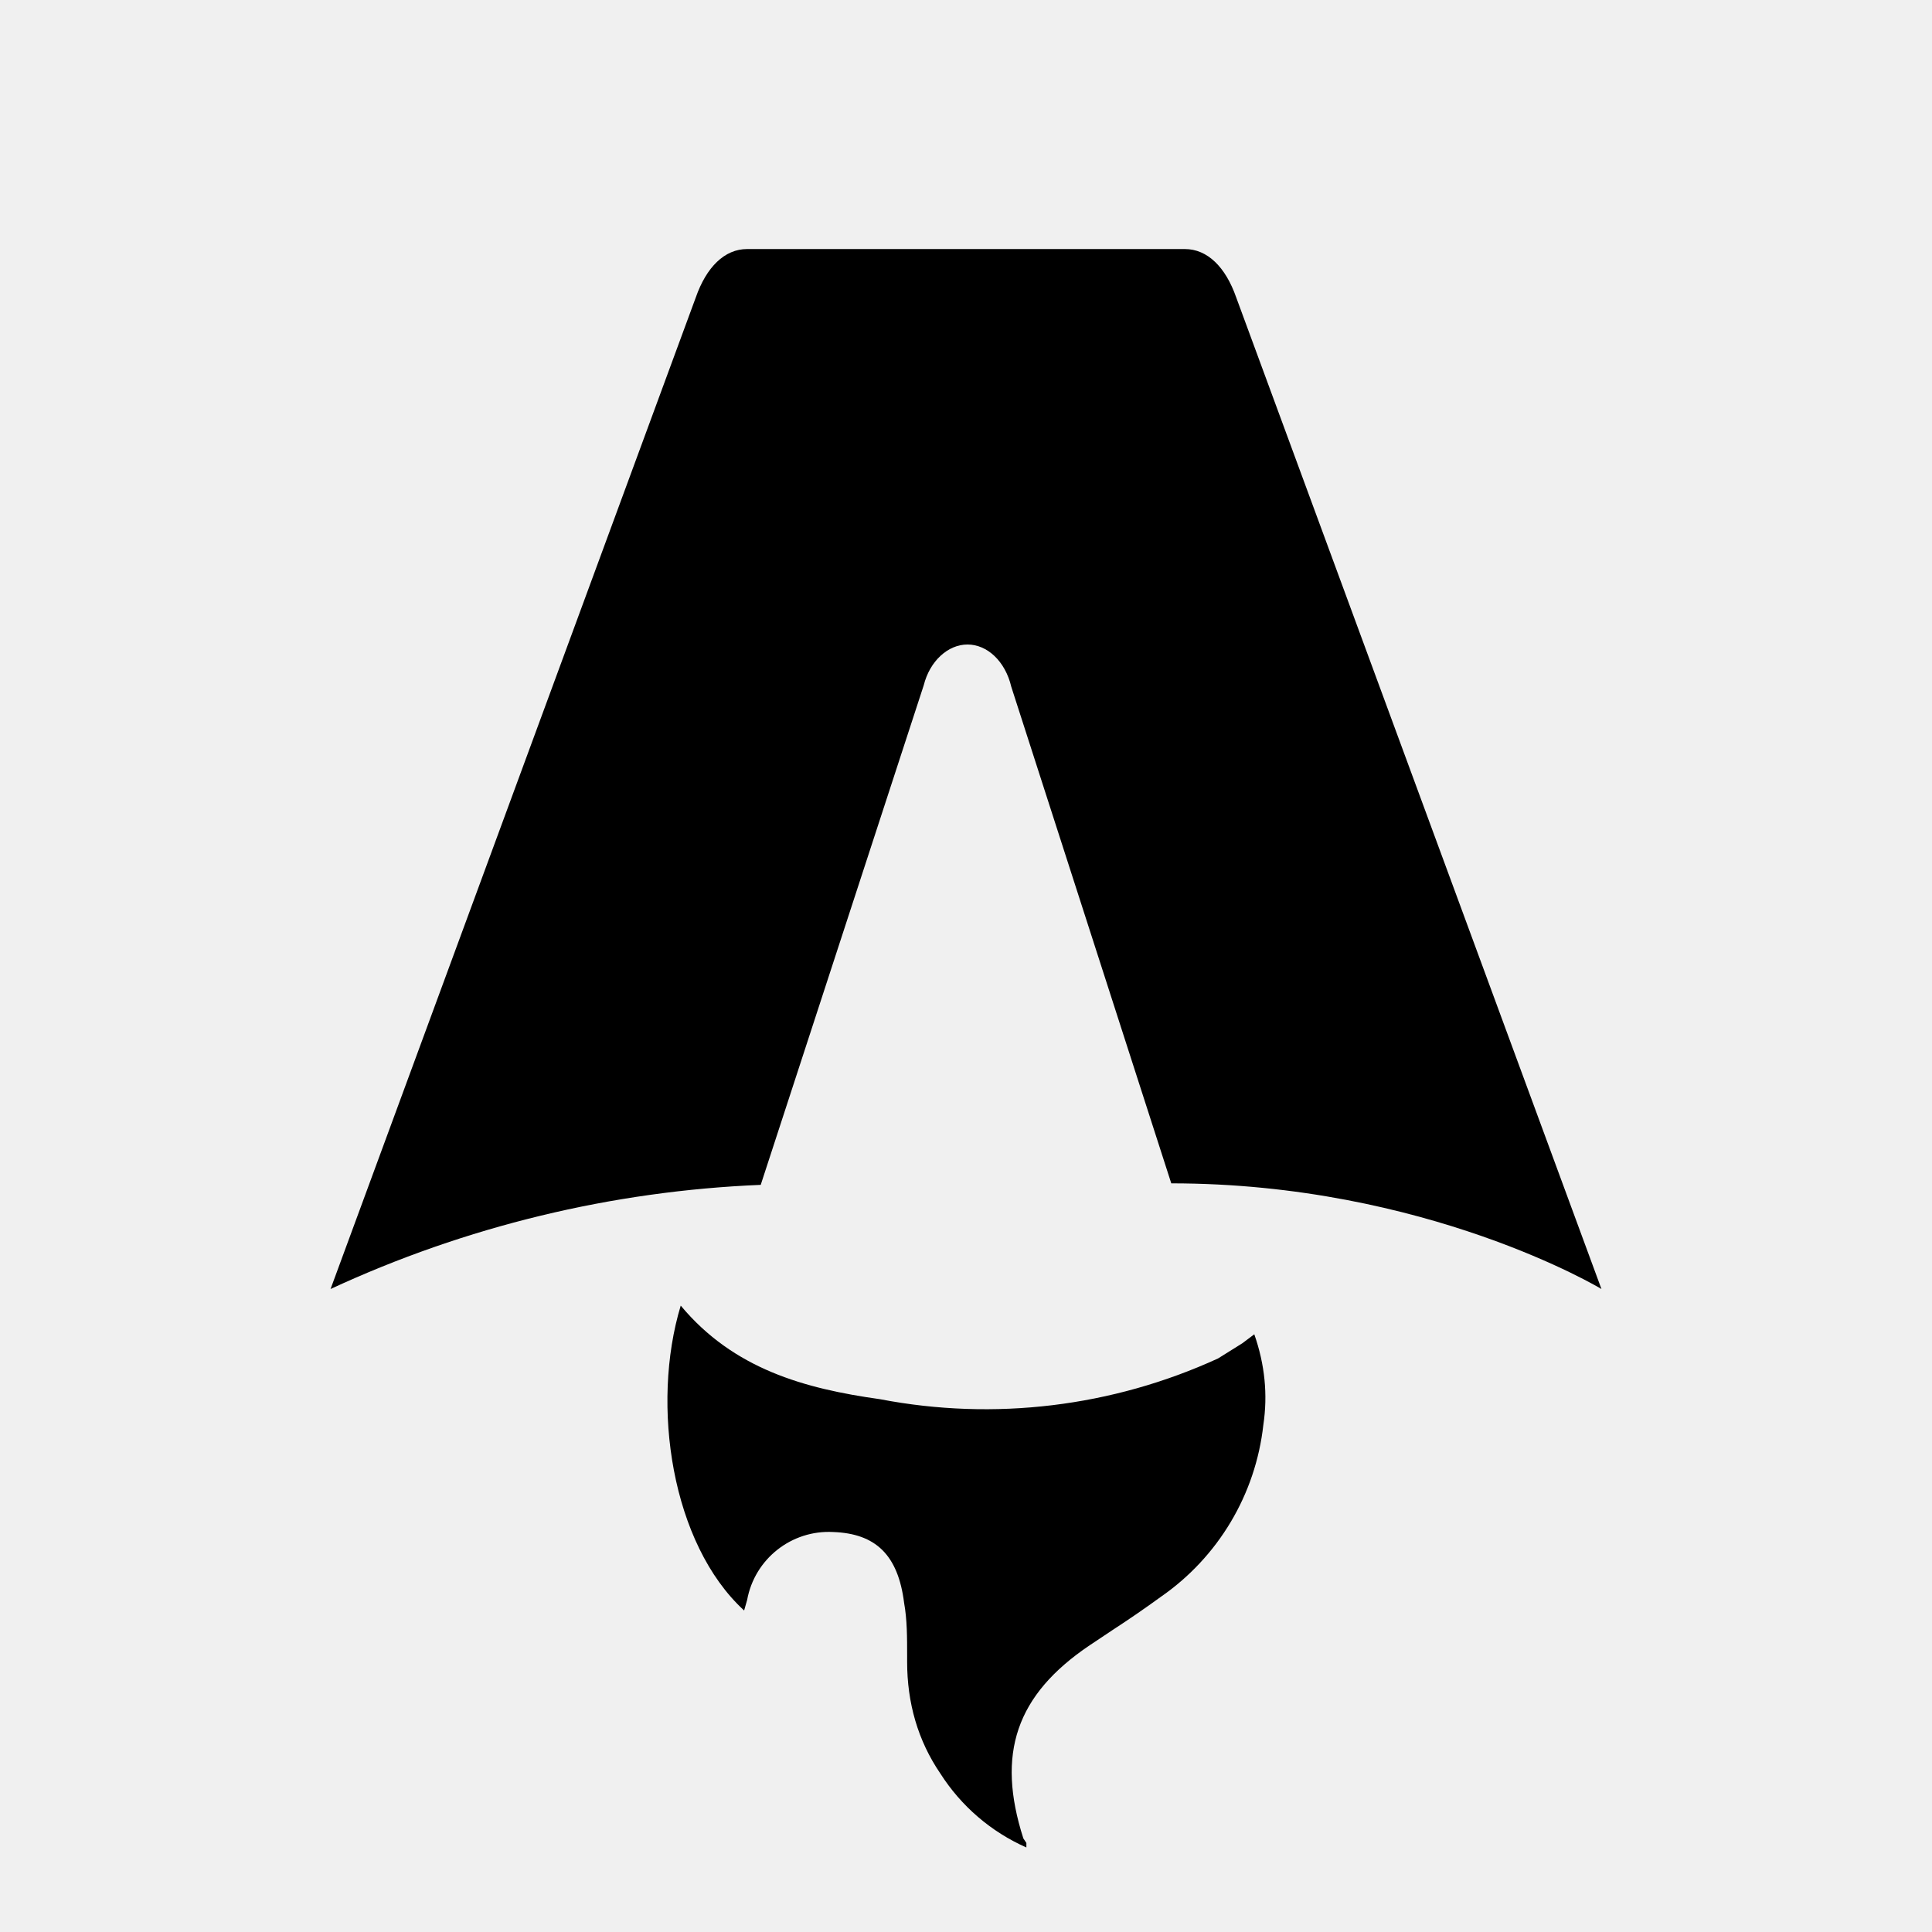
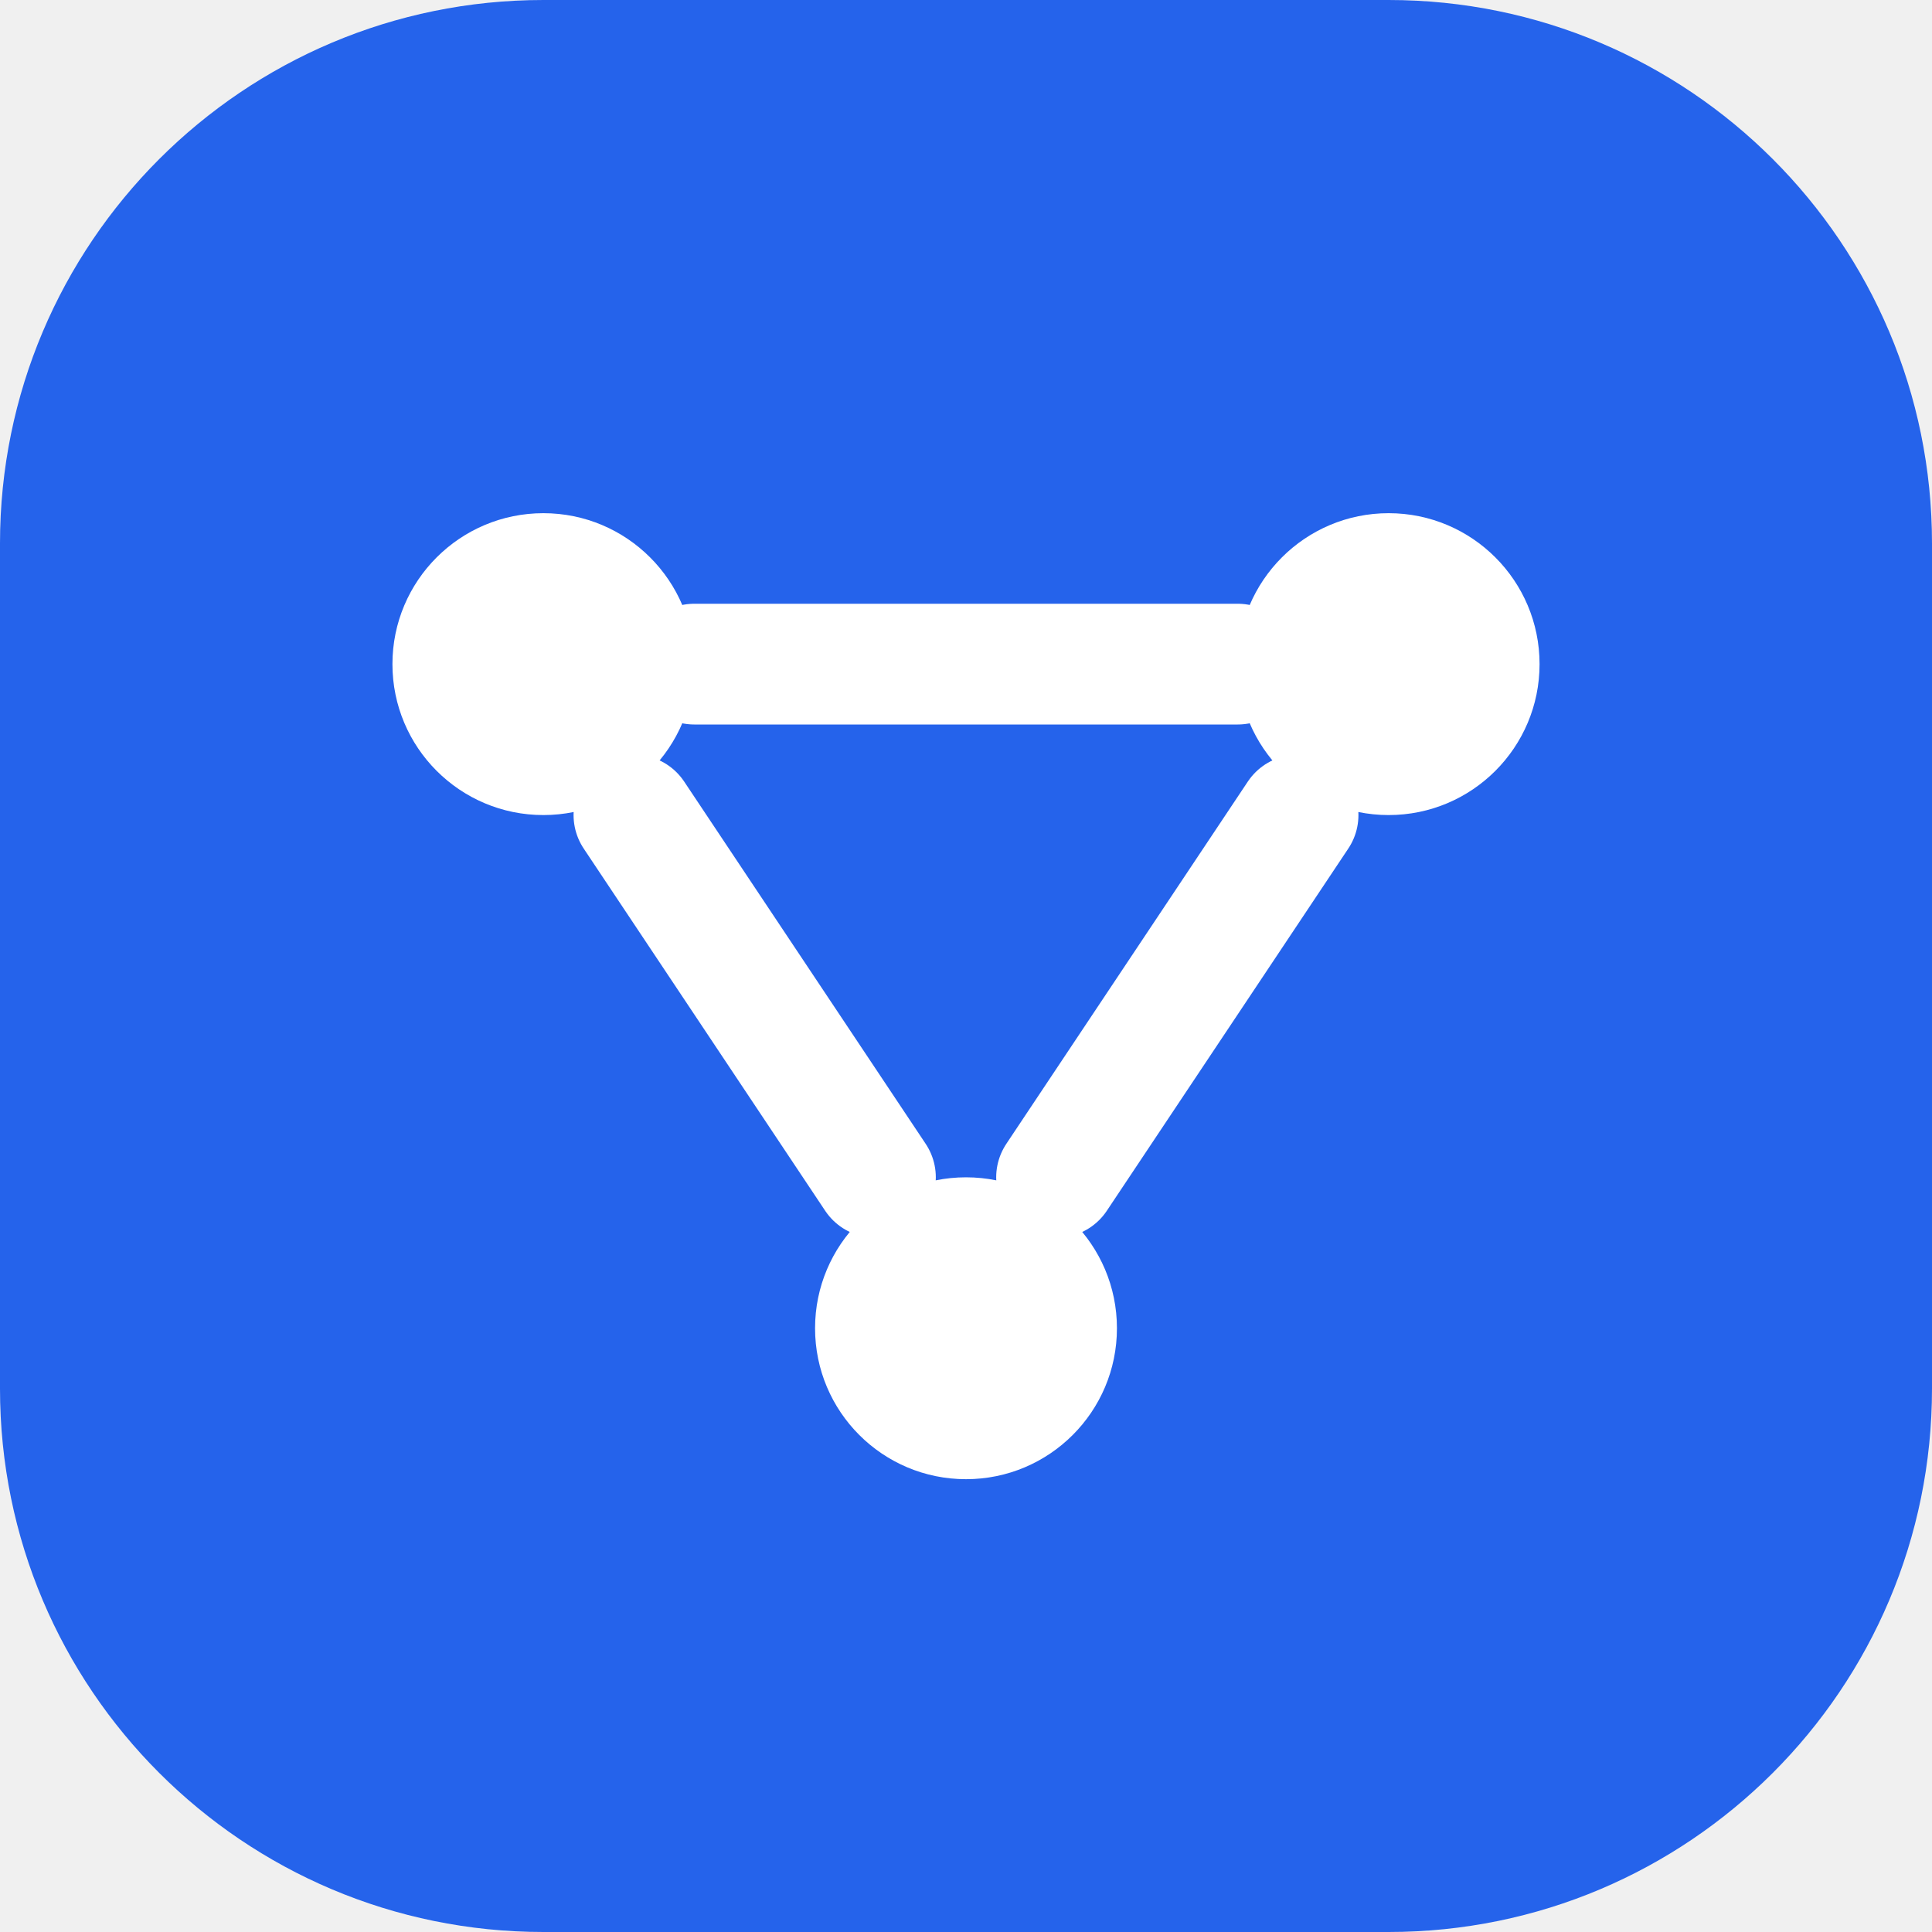
- <svg xmlns="http://www.w3.org/2000/svg" fill="none" viewBox="0 0 128 128">
-   <path d="M50.4 78.5a75.1 75.1 0 0 0-28.5 6.9l24.2-65.7c.7-2 1.9-3.2 3.4-3.2h29c1.5 0 2.7 1.2 3.4 3.2l24.2 65.7s-11.6-7-28.5-7L67 45.5c-.4-1.7-1.6-2.8-2.9-2.8-1.3 0-2.5 1.1-2.9 2.7L50.4 78.5Zm-1.1 28.2Zm-4.2-20.2c-2 6.6-.6 15.8 4.2 20.2a17.5 17.5 0 0 1 .2-.7 5.5 5.5 0 0 1 5.7-4.5c2.8.1 4.3 1.5 4.7 4.7.2 1.1.2 2.3.2 3.5v.4c0 2.7.7 5.2 2.2 7.4a13 13 0 0 0 5.7 4.9v-.3l-.2-.3c-1.8-5.6-.5-9.5 4.4-12.8l1.5-1a73 73 0 0 0 3.2-2.2 16 16 0 0 0 6.8-11.4c.3-2 .1-4-.6-6l-.8.6-1.6 1a37 37 0 0 1-22.4 2.7c-5-.7-9.7-2-13.2-6.2Z" />
-   <style>
-         path { fill: #000; }
-         @media (prefers-color-scheme: dark) {
-             path { fill: #FFF; }
-         }
-     </style>
+ <svg xmlns="http://www.w3.org/2000/svg" width="64" height="64" viewBox="0 0 64 64" role="img" aria-label="Автоматизация процессов">
+   <rect width="64" height="64" rx="18" fill="#2563EB" />
+   <circle cx="18" cy="22" r="5" fill="#FFFFFF" />
+   <circle cx="46" cy="22" r="5" fill="#FFFFFF" />
+   <circle cx="32" cy="44" r="5" fill="#FFFFFF" />
+   <path d="M23 22H41" stroke="#FFFFFF" stroke-width="4" stroke-linecap="round" />
+   <path d="M43 27L35 39" stroke="#FFFFFF" stroke-width="4" stroke-linecap="round" />
+   <path d="M21 27L29 39" stroke="#FFFFFF" stroke-width="4" stroke-linecap="round" />
</svg>
